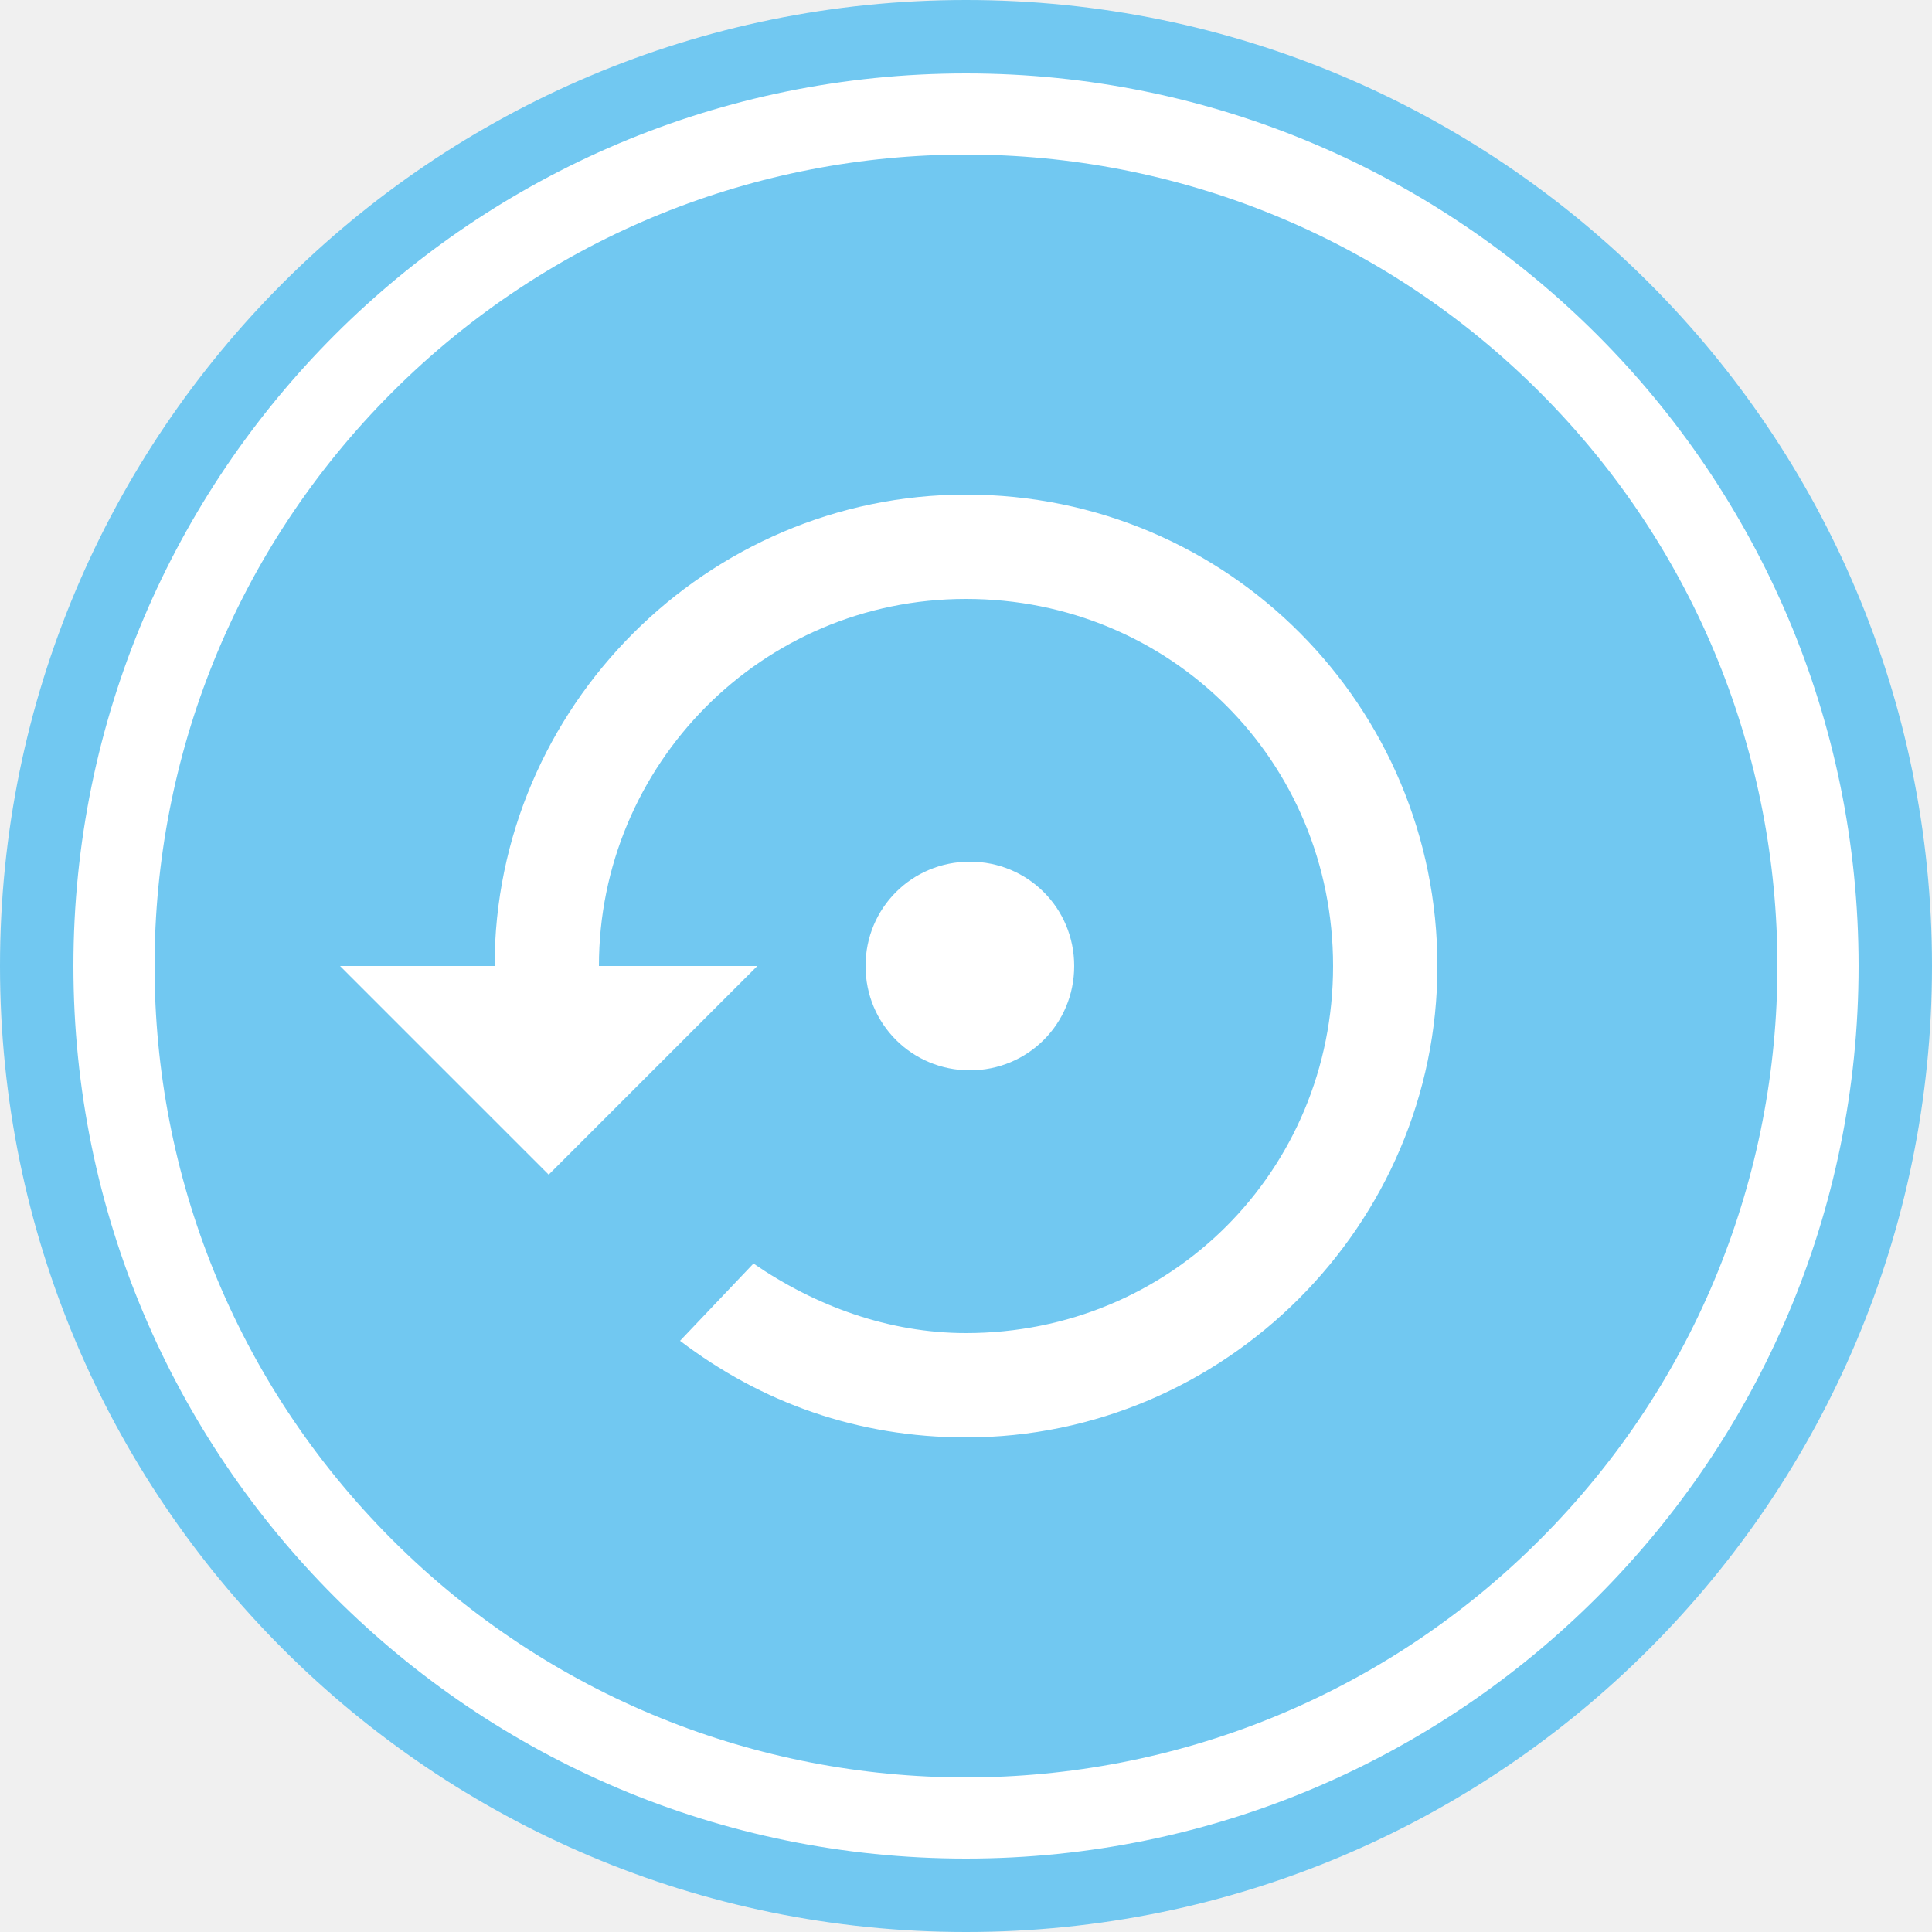
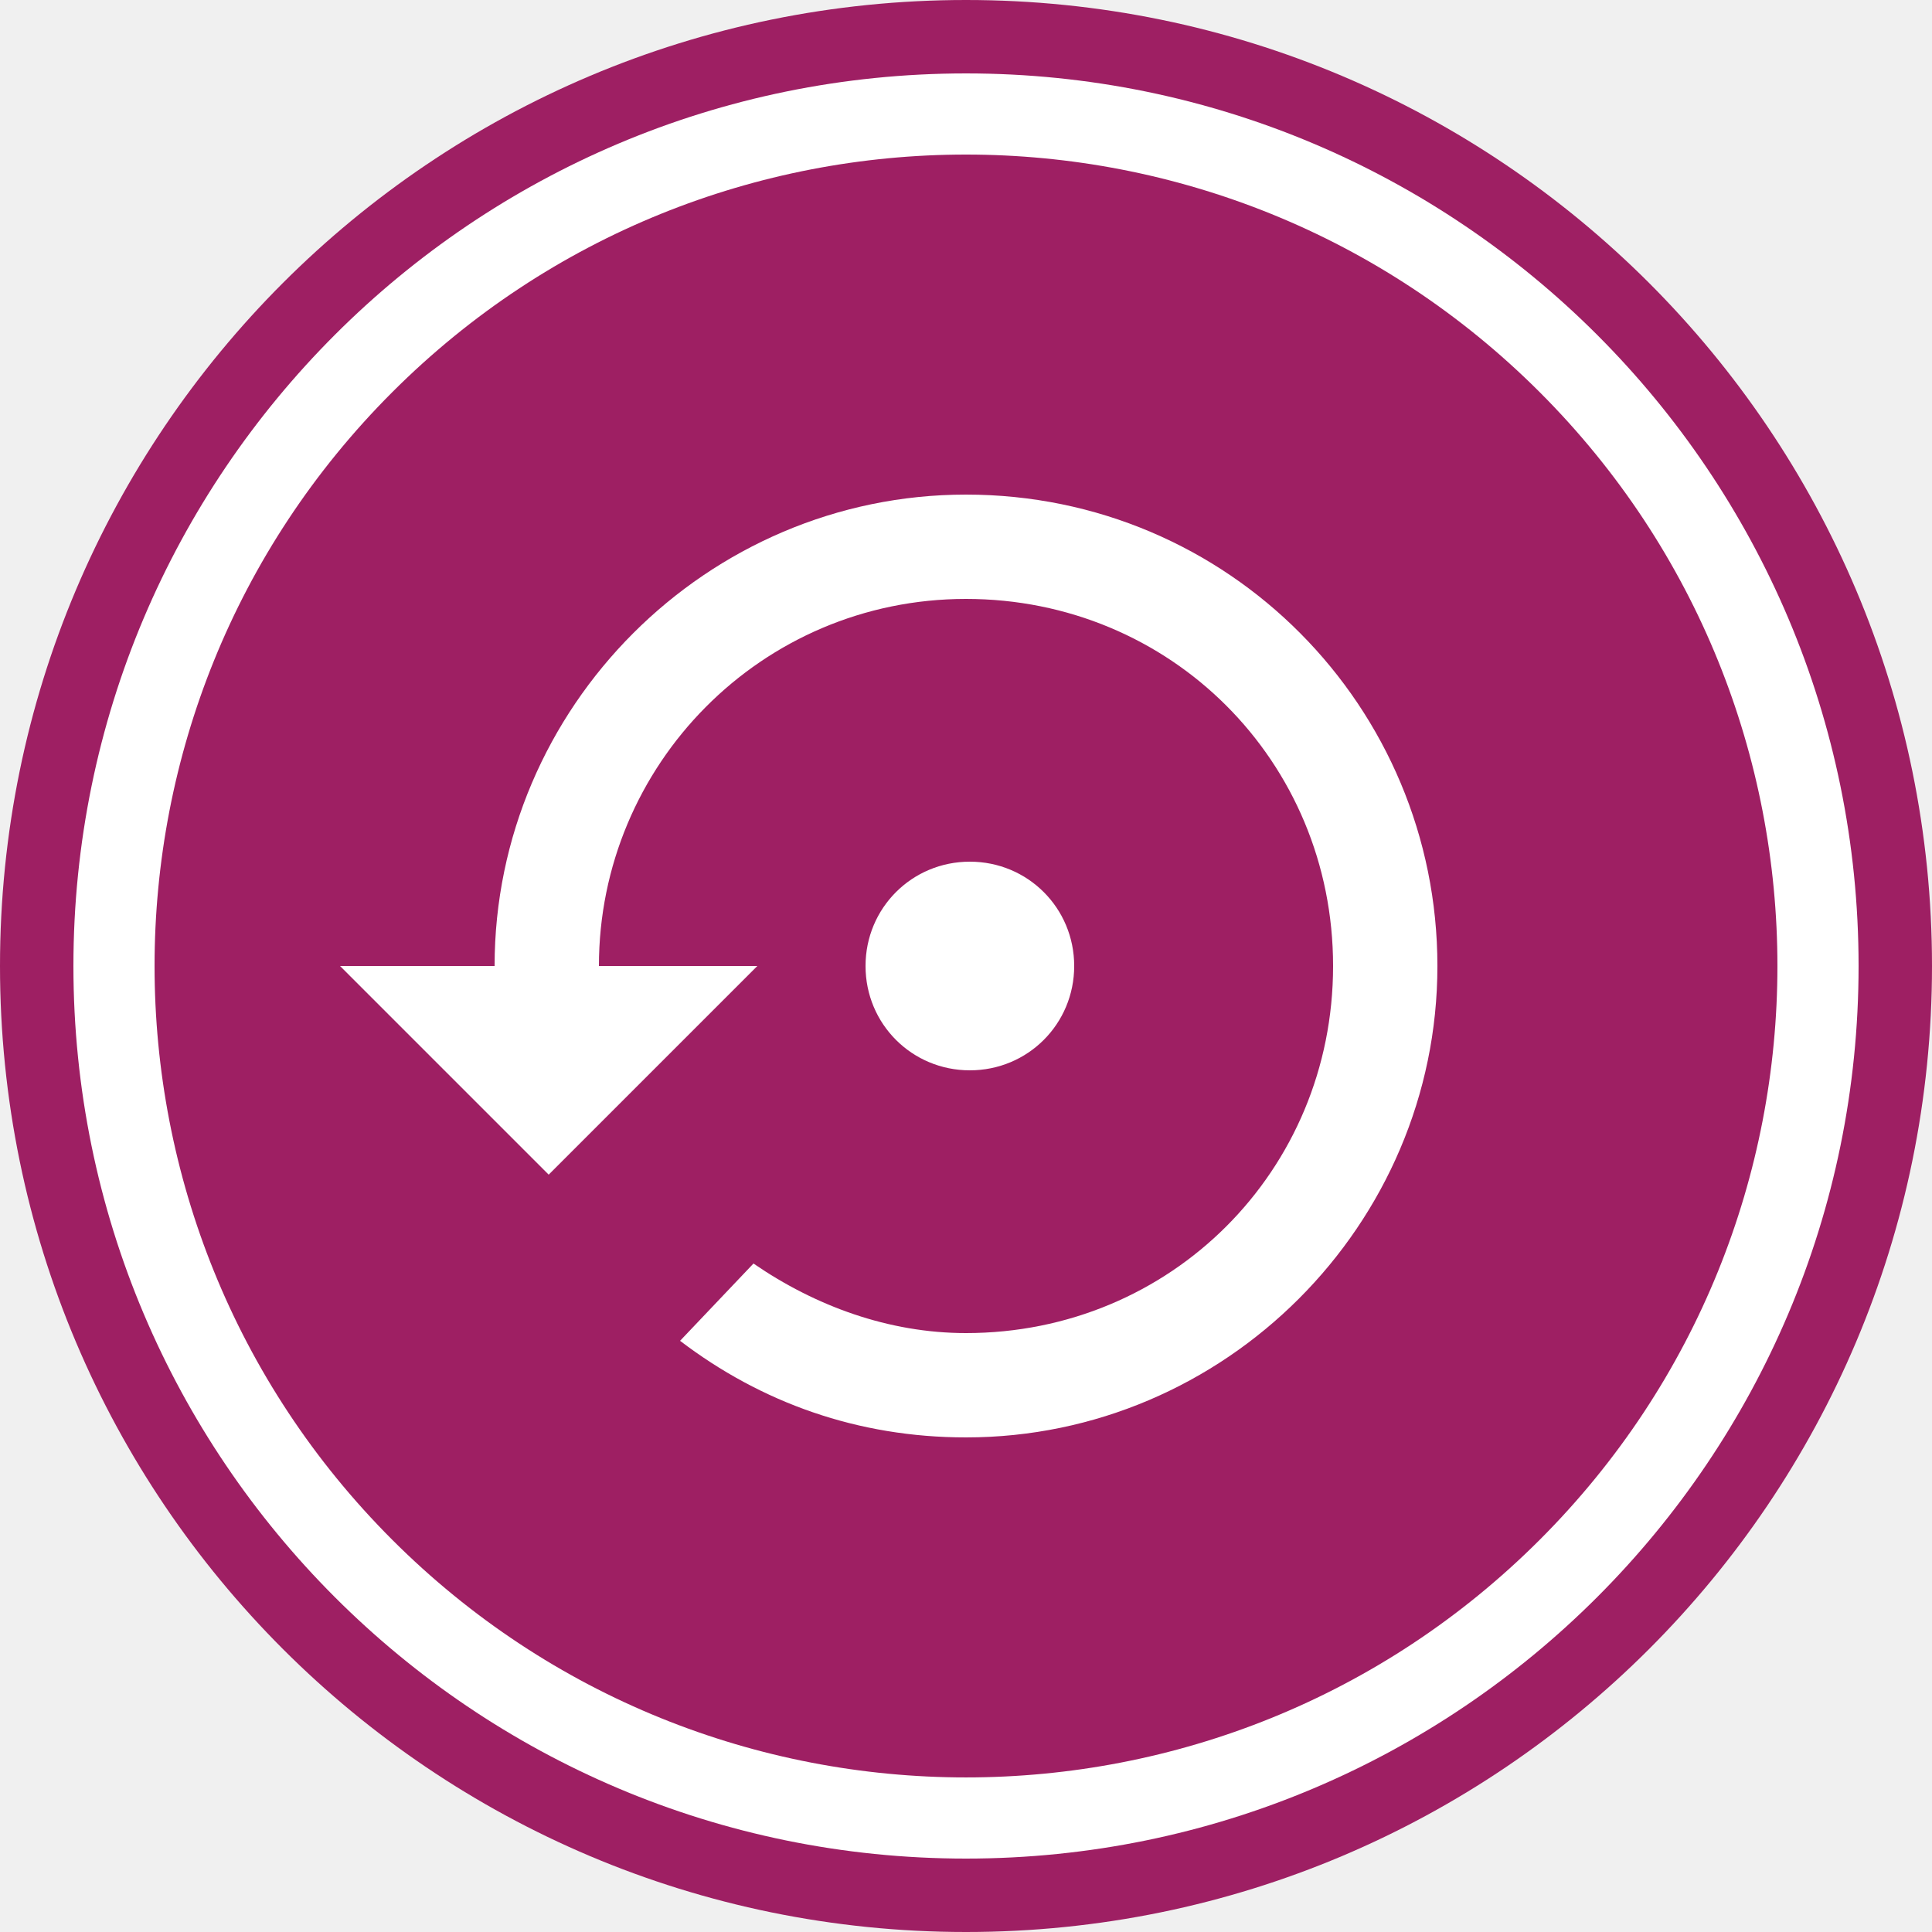
<svg xmlns="http://www.w3.org/2000/svg" version="1.1" id="Слой_1" shape-rendering="geometricPrecision" text-rendering="geometricPrecision" image-rendering="optimizeQuality" x="0px" y="0px" viewBox="0 0 50 50" style="enable-background:new 0 0 50 50;" xml:space="preserve">
  <style type="text/css">
- 	.st0{fill:#71c8f1;}
+ 	.st0{fill:#9E1F63;}
	.st1{fill:#FFFFFF;}
</style>
  <circle class="st0" cx="25" cy="25" r="25" />
  <circle class="st1" cx="25" cy="25" r="21.7" />
  <circle class="st1" cx="25" cy="25" r="23.1" />
-   <ellipse transform="matrix(0.7071 -0.7071 0.7071 0.7071 -10.3552 24.9997)" class="st0" cx="25" cy="25" rx="21" ry="21" />
+   <ellipse transform="matrix(0.7071 -0.7071 0.7071 0.7071 -10.3552 24.9998)" class="st0" cx="25" cy="25" rx="21" ry="21" />
  <path class="st1" d="M27.8,25c0-1.5-1.2-2.7-2.7-2.7s-2.7,1.2-2.7,2.7s1.2,2.7,2.7,2.7S27.8,26.5,27.8,25z M25,12.8  c-6.7,0-12.2,5.5-12.2,12.2h-4l5.4,5.4l5.4-5.4h-4.1c0-5.2,4.2-9.5,9.5-9.5s9.5,4.2,9.5,9.5s-4.2,9.5-9.5,9.5c-2,0-3.9-0.7-5.5-1.8  l-1.9,2c2.1,1.6,4.6,2.5,7.4,2.5c6.7,0,12.2-5.5,12.2-12.2S31.8,12.8,25,12.8z" />
</svg>
